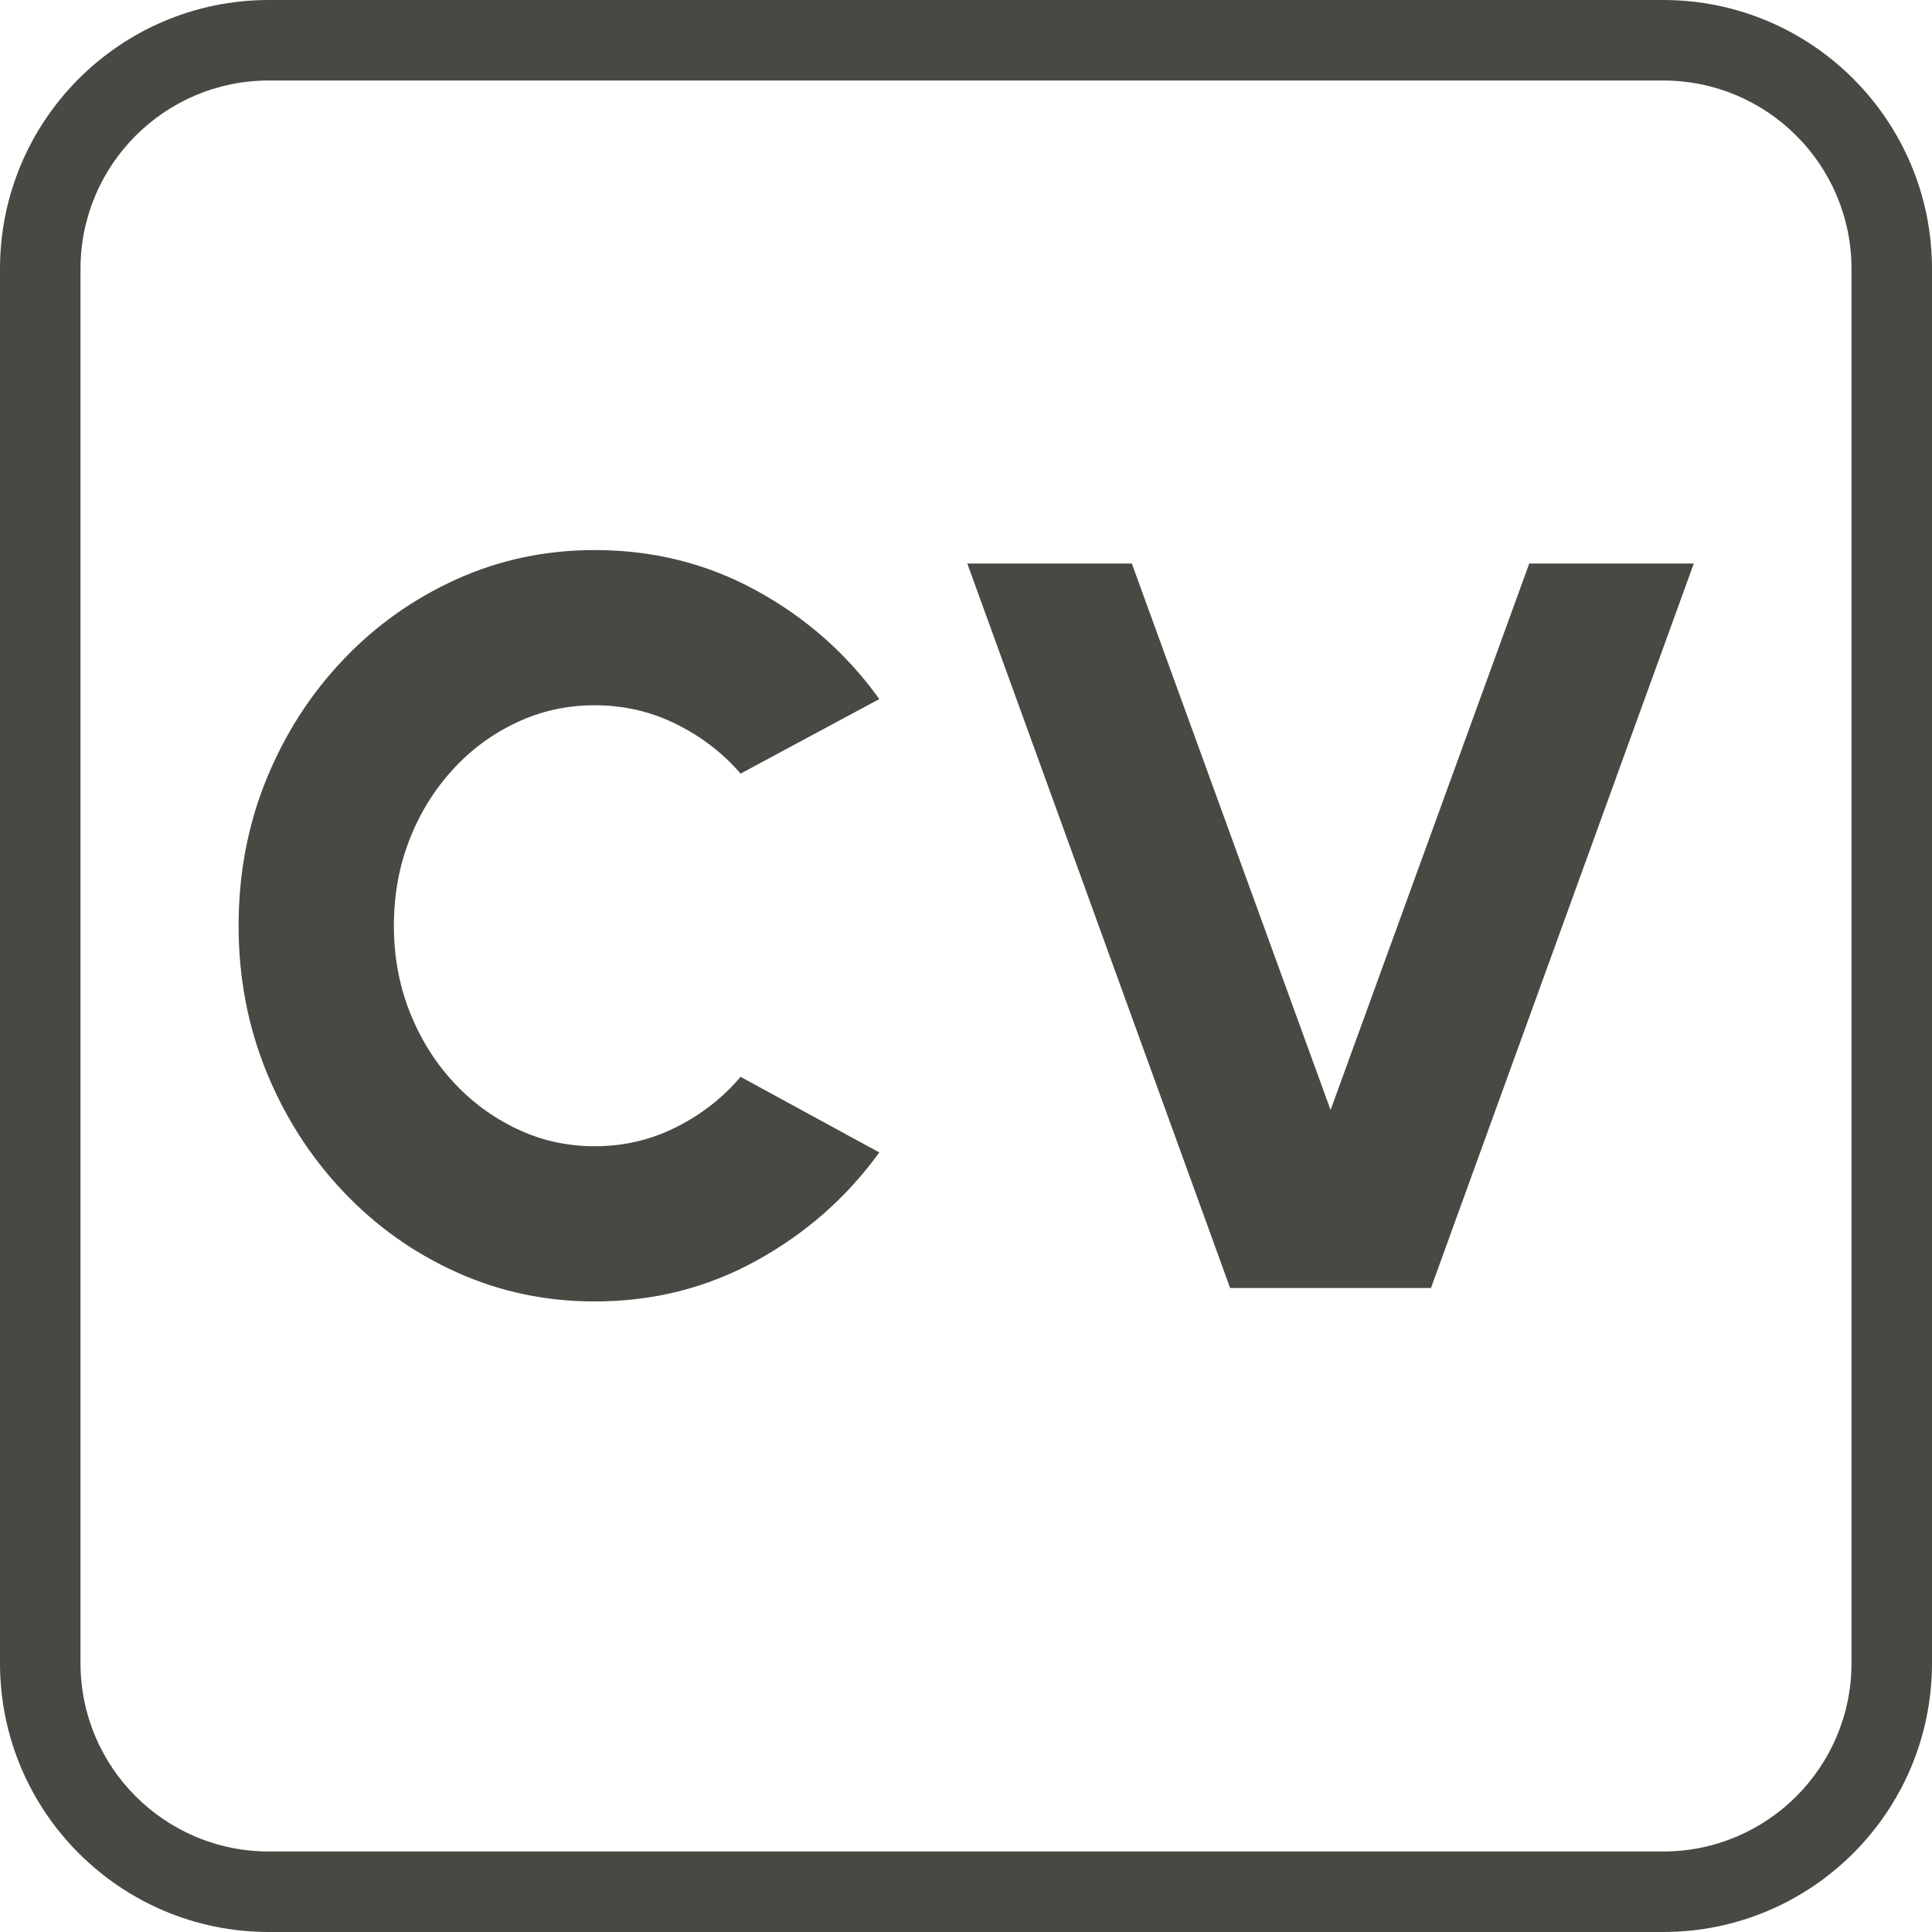
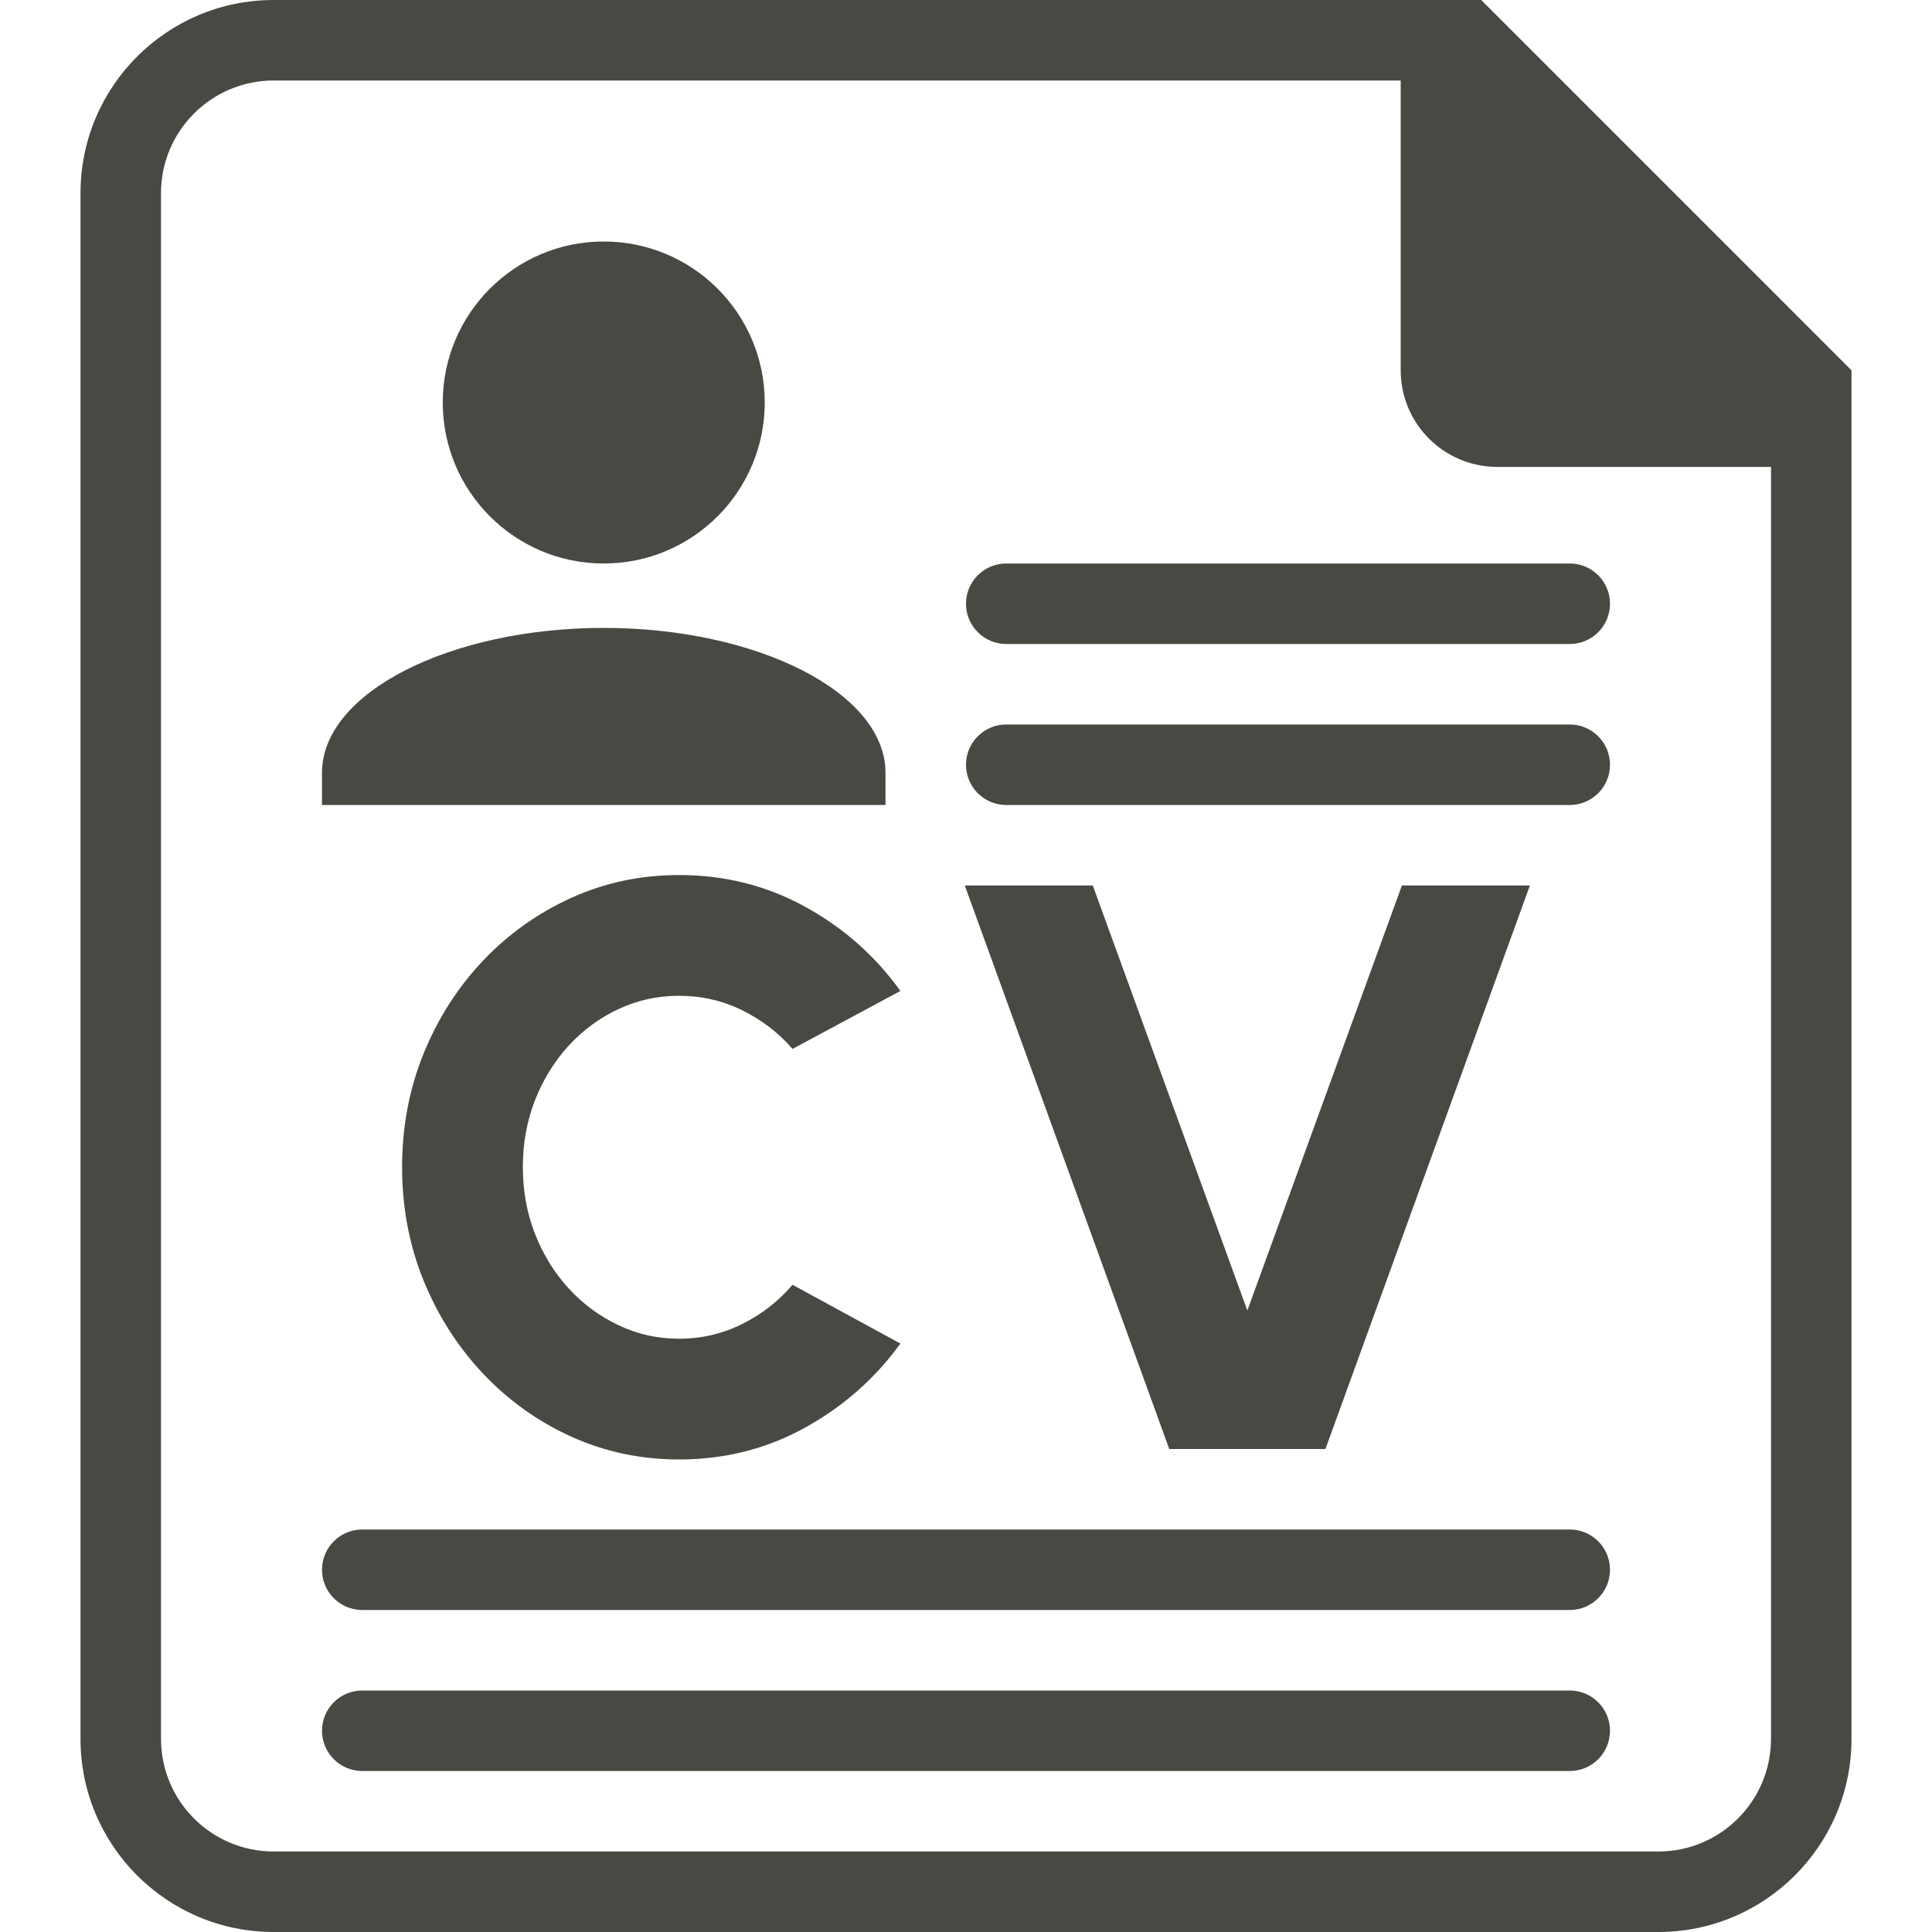
<svg xmlns="http://www.w3.org/2000/svg" viewBox="0 0 24 24" width="24" height="24" role="img" aria-label="CV (résumé)">
  <g fill="#494843">
-     <path fill-rule="evenodd" d="M3.34 0H20.66A3.34 3.34 0 0 1 24 3.34V20.66A3.34 3.34 0 0 1 20.66 24H3.34A3.34 3.34 0 0 1 0 20.66V3.34A3.34 3.34 0 0 1 3.34 0ZM3.34 1H20.66A2.34 2.34 0 0 1 23 3.34V20.66A2.34 2.34 0 0 1 20.66 23H3.34A2.34 2.34 0 0 1 1 20.66V3.34A2.34 2.34 0 0 1 3.34 1Z" />
-     <path d="M7.387 16.167Q6.474 16.167 5.671 15.804Q4.867 15.441 4.26 14.798Q3.652 14.155 3.308 13.31Q2.964 12.464 2.964 11.5Q2.964 10.529 3.308 9.684Q3.652 8.839 4.26 8.199Q4.867 7.559 5.671 7.196Q6.474 6.833 7.387 6.833Q8.48 6.833 9.399 7.338Q10.319 7.842 10.923 8.684L9.2 9.61Q8.866 9.224 8.396 8.993Q7.927 8.761 7.387 8.761Q6.873 8.761 6.42 8.974Q5.966 9.186 5.623 9.562Q5.279 9.938 5.086 10.433Q4.893 10.928 4.893 11.5Q4.893 12.066 5.086 12.561Q5.279 13.056 5.623 13.432Q5.966 13.808 6.42 14.023Q6.873 14.239 7.387 14.239Q7.927 14.239 8.396 14.004Q8.866 13.769 9.2 13.377L10.923 14.316Q10.319 15.151 9.399 15.659Q8.48 16.167 7.387 16.167Z M15.281 16 12.016 7H14.06L16.529 13.789L18.997 7H21.041L17.776 16Z" />
+     <path fill-rule="evenodd" d="M3.4 0H18.4L23 4.6V21.6A2.4 2.4 0 0 1 20.6 24H3.4A2.4 2.4 0 0 1 1 21.6V2.4A2.4 2.4 0 0 1 3.4 0ZM3.4 1A1.4 1.4 0 0 0 2 2.4V21.6A1.4 1.4 0 0 0 3.4 23H20.6A1.4 1.4 0 0 0 22 21.6V5.8H18.6A1.2 1.2 0 0 1 17.4 4.6V1Z" />
+     <path d="M7.5 3A2 2 0 1 0 7.5 7A2 2 0 1 0 7.5 3ZM4 10V9.6C4 8.6 5.6 7.8 7.5 7.8C9.4 7.8 11 8.6 11 9.6V10Z" />
+     <path d="M12.5 7H19.5A0.5 0.5 0 0 1 19.5 8H12.5A0.5 0.5 0 0 1 12.5 7ZM12.5 9H19.5A0.5 0.5 0 0 1 19.5 10H12.5A0.5 0.5 0 0 1 12.5 9ZM4.5 19H19.5A0.5 0.5 0 0 1 19.5 20H4.5A0.5 0.5 0 0 1 4.5 19ZM4.5 21H19.5A0.5 0.5 0 0 1 19.5 22H4.5A0.5 0.5 0 0 1 4.5 21Z" />
+     <path d="M8.435 18.13Q7.725 18.13 7.1 17.848Q6.475 17.565 6.002 17.065Q5.53 16.565 5.262 15.908Q4.995 15.25 4.995 14.5Q4.995 13.745 5.262 13.088Q5.53 12.43 6.002 11.932Q6.475 11.435 7.1 11.152Q7.725 10.87 8.435 10.87Q9.285 10.87 10 11.263Q10.715 11.655 11.185 12.31L9.845 13.03Q9.585 12.73 9.22 12.55Q8.855 12.37 8.435 12.37Q8.035 12.37 7.683 12.535Q7.33 12.7 7.062 12.992Q6.795 13.285 6.645 13.67Q6.495 14.055 6.495 14.5Q6.495 14.94 6.645 15.325Q6.795 15.71 7.062 16.003Q7.33 16.295 7.683 16.462Q8.035 16.63 8.435 16.63Q8.855 16.63 9.22 16.447Q9.585 16.265 9.845 15.96L11.185 16.69Q10.715 17.34 10 17.735Q9.285 18.13 8.435 18.13Z M14.525 18 11.985 11H13.575L15.495 16.28L17.415 11H19.005L16.465 18Z" />
  </g>
</svg>
